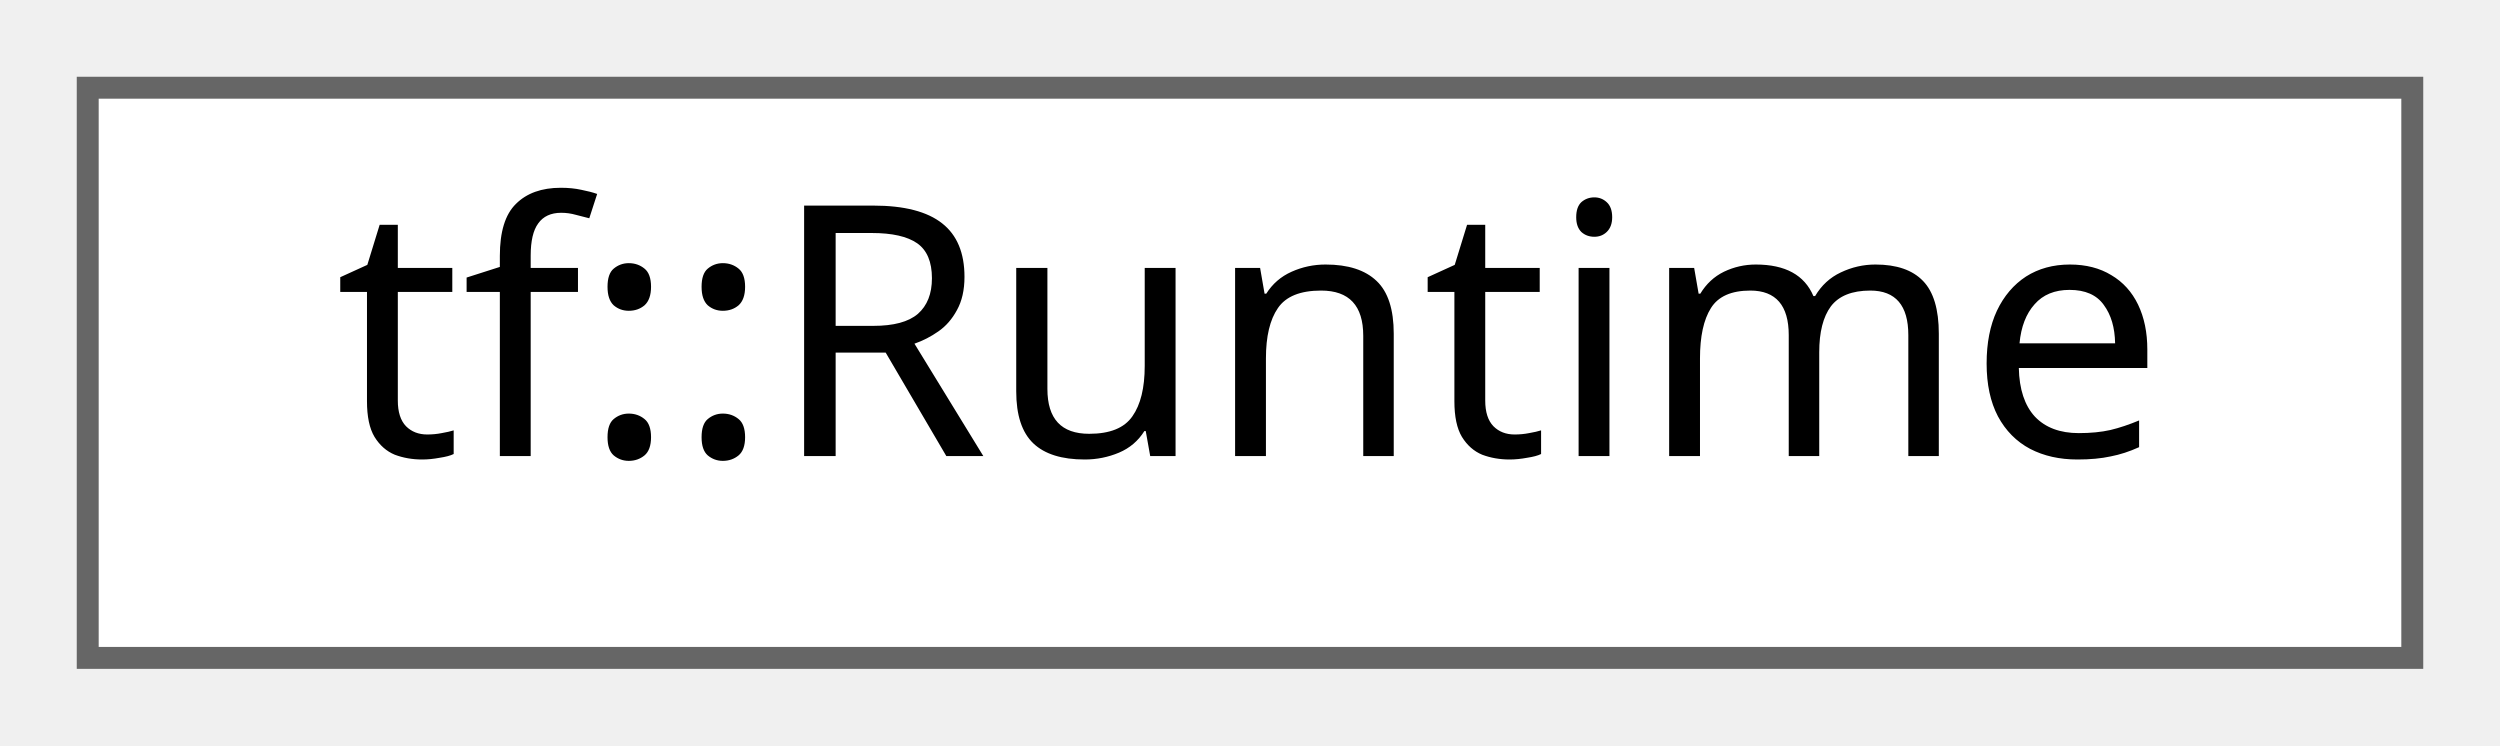
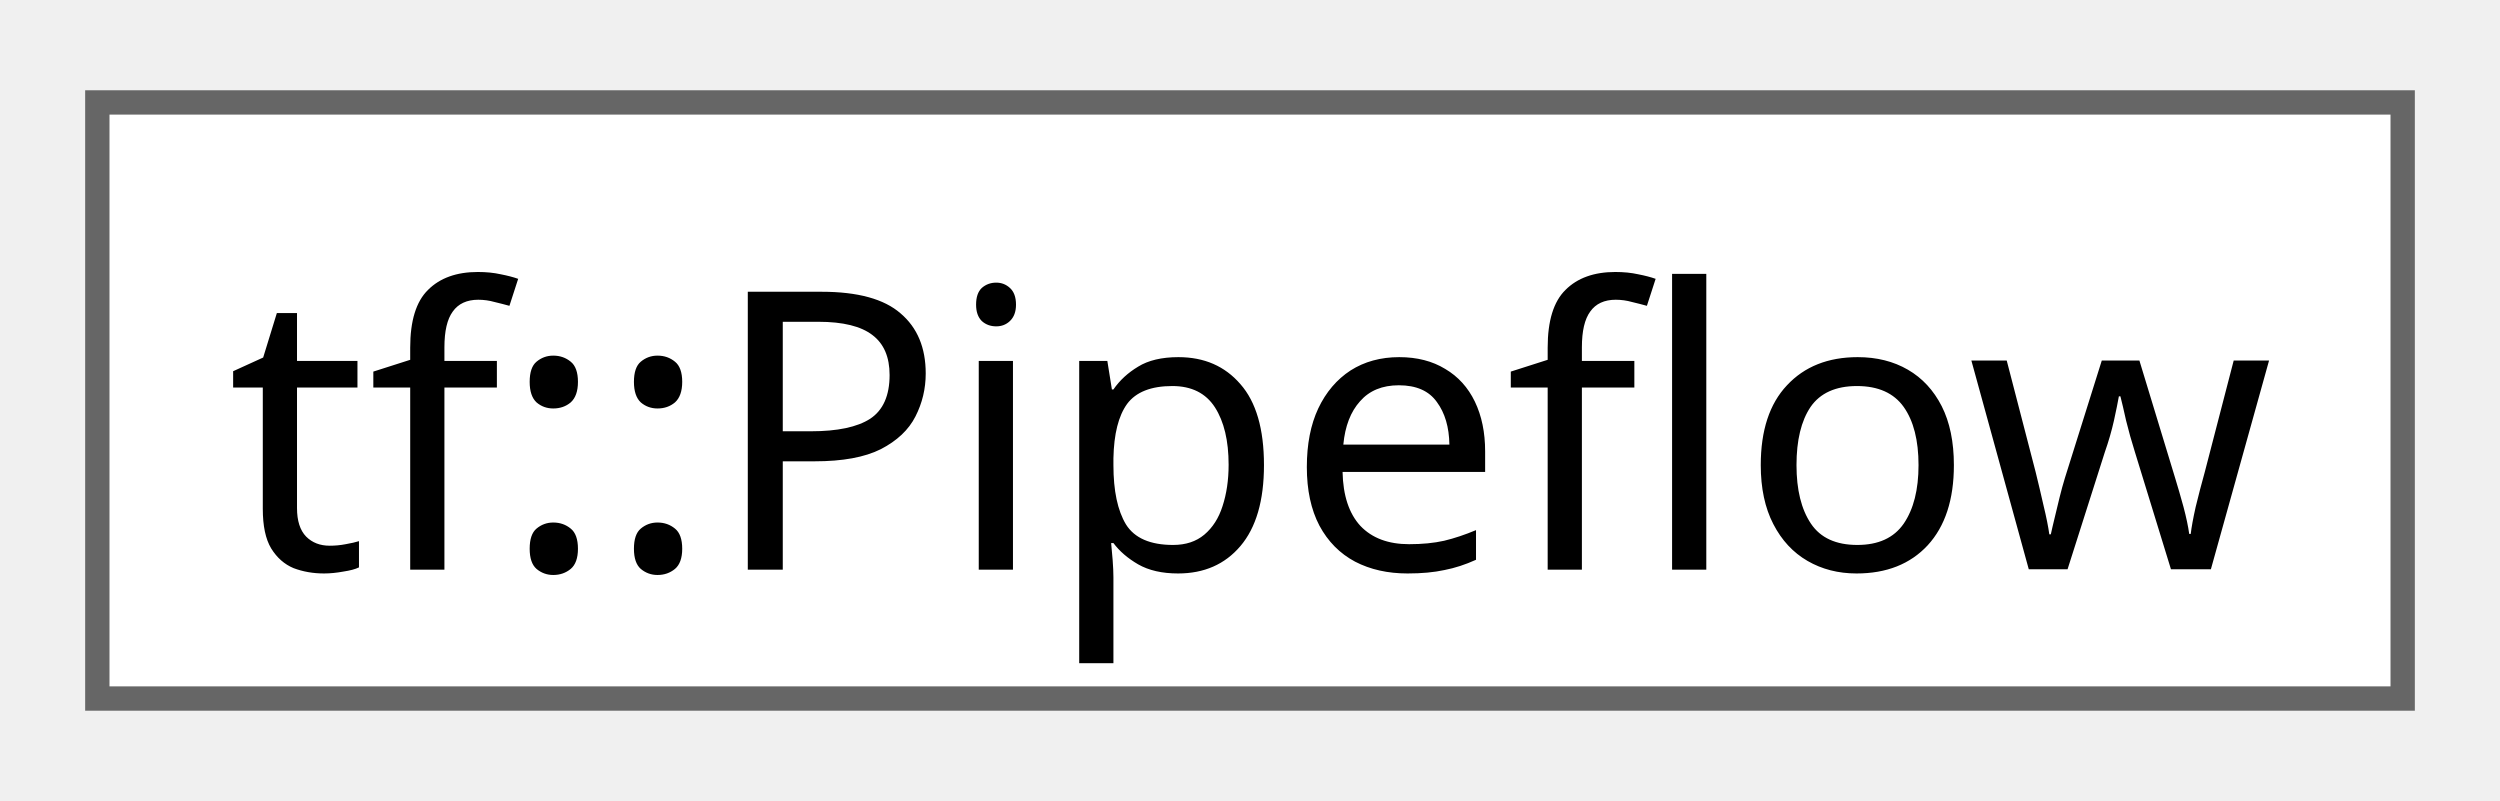
- <svg xmlns="http://www.w3.org/2000/svg" xmlns:xlink="http://www.w3.org/1999/xlink" width="114pt" height="34pt" viewBox="0.00 0.00 114.00 34.00">
-   <g id="graph0" class="graph" transform="scale(1 1) rotate(0) translate(4 30)">
+ <svg xmlns="http://www.w3.org/2000/svg" xmlns:xlink="http://www.w3.org/1999/xlink" width="103pt" height="33pt" viewBox="0.00 0.00 102.75 32.50">
+   <g id="graph0" class="graph" transform="scale(1 1) rotate(0) translate(4 28.5)">
    <g id="Node000000" class="node">
      <g id="a_Node000000">
-         <a xlink:href="classtf_1_1Runtime.html" target="_top" xlink:title="class to create a runtime task">
-           <polygon fill="white" stroke="#666666" points="106,-26 0,-26 0,0 106,0 106,-26" />
-           <text text-anchor="middle" x="53" y="-9.2" font-family="SourceSansPro" font-size="16.00">tf::Runtime</text>
+         <a xlink:href="classtf_1_1Pipeflow.html" target="_top" xlink:title="class to create a pipeflow object used by the pipe callable">
+           <polygon fill="white" stroke="#666666" points="94.75,-24.5 0,-24.5 0,0 94.75,0 94.75,-24.5" />
+           <text text-anchor="middle" x="47.38" y="-5.3" font-family="SourceSansPro" font-size="16.00">tf::Pipeflow</text>
        </a>
      </g>
    </g>
  </g>
</svg>
